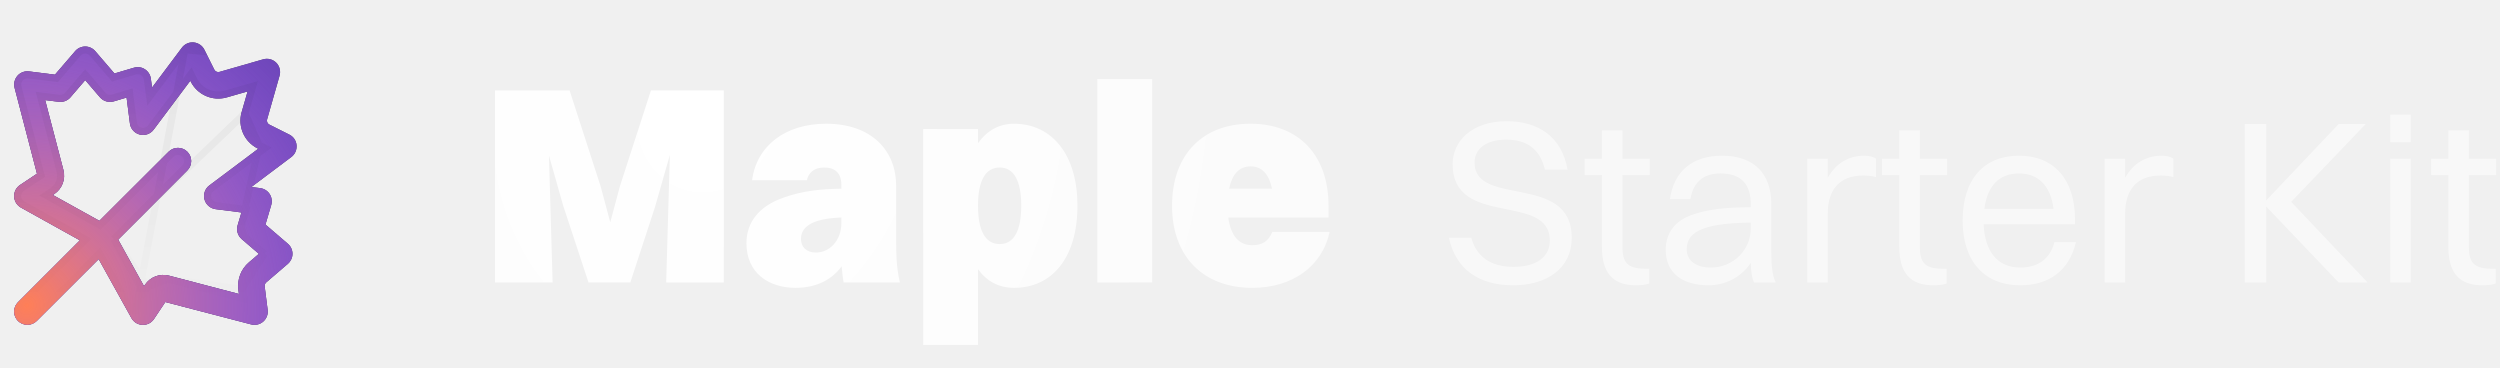
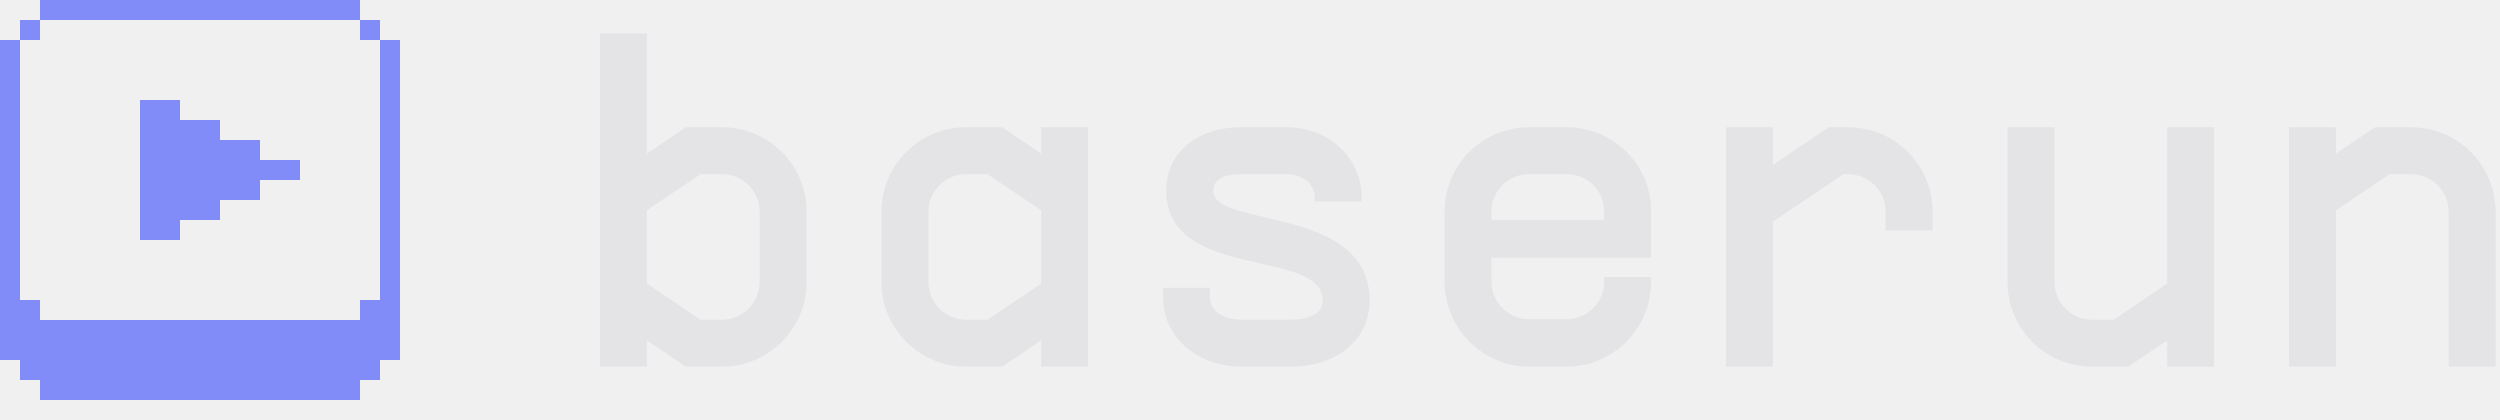
- <svg xmlns="http://www.w3.org/2000/svg" width="177" height="26" viewBox="0 0 177 26" fill="none">
-   <path d="M14.47 3.52C14.325 3.231 14.04 3.036 13.716 3.004C13.392 2.973 13.076 3.114 12.88 3.375L10.763 6.203L10.681 5.574C10.646 5.301 10.494 5.059 10.263 4.907C10.033 4.754 9.748 4.715 9.486 4.793L8.103 5.203L6.744 3.621C6.564 3.414 6.306 3.293 6.033 3.293C5.76 3.293 5.498 3.414 5.322 3.621L3.892 5.285L2.057 5.055C1.748 5.016 1.439 5.133 1.236 5.367C1.033 5.602 0.955 5.918 1.033 6.219L2.619 12.297L1.42 13.098C1.146 13.277 0.99 13.59 1.002 13.914C1.014 14.238 1.197 14.535 1.482 14.695L5.658 17.015L1.275 21.398C0.908 21.765 0.908 22.359 1.275 22.722C1.643 23.085 2.236 23.089 2.6 22.722L6.986 18.343L9.306 22.519C9.466 22.804 9.759 22.988 10.087 22.999C10.415 23.011 10.724 22.855 10.904 22.581L11.704 21.382L17.782 22.968C18.083 23.046 18.403 22.972 18.638 22.765C18.872 22.558 18.989 22.253 18.95 21.945L18.739 20.273C18.728 20.168 18.767 20.066 18.845 19.996L20.38 18.679C20.587 18.5 20.708 18.242 20.708 17.968C20.708 17.695 20.587 17.433 20.38 17.258L18.794 15.898L19.204 14.515C19.282 14.25 19.239 13.969 19.091 13.738C18.942 13.508 18.696 13.355 18.423 13.32L17.798 13.238L20.626 11.117C20.888 10.922 21.024 10.605 20.997 10.281C20.97 9.957 20.774 9.672 20.481 9.527L19.071 8.82C18.939 8.754 18.868 8.598 18.911 8.453L19.794 5.36C19.888 5.032 19.798 4.68 19.556 4.438C19.314 4.196 18.962 4.106 18.634 4.2L15.54 5.09C15.396 5.133 15.243 5.063 15.173 4.93L14.47 3.52ZM8.365 16.965L13.263 12.066C13.63 11.699 13.63 11.105 13.263 10.742C12.896 10.379 12.302 10.375 11.939 10.742L7.037 15.636L3.74 13.805L3.846 13.734C4.4 13.363 4.658 12.684 4.49 12.039L3.197 7.086L4.162 7.207C4.474 7.246 4.787 7.125 4.99 6.887L6.033 5.672L7.076 6.887C7.318 7.168 7.701 7.281 8.056 7.176L8.962 6.906L9.197 8.734C9.244 9.113 9.517 9.426 9.888 9.524C10.259 9.621 10.65 9.484 10.877 9.18L13.474 5.715L13.501 5.77C13.97 6.711 15.044 7.184 16.056 6.895L17.529 6.473L17.107 7.945C16.818 8.957 17.29 10.031 18.232 10.504L18.286 10.531L14.822 13.129C14.517 13.359 14.38 13.75 14.478 14.117C14.575 14.484 14.888 14.758 15.267 14.808L17.095 15.043L16.825 15.949C16.72 16.304 16.833 16.687 17.114 16.929L18.329 17.972L17.622 18.578C17.064 19.054 16.782 19.781 16.876 20.511L16.915 20.812L11.962 19.515C11.318 19.347 10.638 19.605 10.267 20.16L10.197 20.265L8.365 16.965Z" fill="#0D001D" />
-   <path d="M14.47 3.52C14.325 3.231 14.04 3.036 13.716 3.004C13.392 2.973 13.076 3.114 12.88 3.375L10.763 6.203L10.681 5.574C10.646 5.301 10.494 5.059 10.263 4.907C10.033 4.754 9.748 4.715 9.486 4.793L8.103 5.203L6.744 3.621C6.564 3.414 6.306 3.293 6.033 3.293C5.76 3.293 5.498 3.414 5.322 3.621L3.892 5.285L2.057 5.055C1.748 5.016 1.439 5.133 1.236 5.367C1.033 5.602 0.955 5.918 1.033 6.219L2.619 12.297L1.42 13.098C1.146 13.277 0.99 13.59 1.002 13.914C1.014 14.238 1.197 14.535 1.482 14.695L5.658 17.015L1.275 21.398C0.908 21.765 0.908 22.359 1.275 22.722C1.643 23.085 2.236 23.089 2.6 22.722L6.986 18.343L9.306 22.519C9.466 22.804 9.759 22.988 10.087 22.999C10.415 23.011 10.724 22.855 10.904 22.581L11.704 21.382L17.782 22.968C18.083 23.046 18.403 22.972 18.638 22.765C18.872 22.558 18.989 22.253 18.95 21.945L18.739 20.273C18.728 20.168 18.767 20.066 18.845 19.996L20.38 18.679C20.587 18.5 20.708 18.242 20.708 17.968C20.708 17.695 20.587 17.433 20.38 17.258L18.794 15.898L19.204 14.515C19.282 14.25 19.239 13.969 19.091 13.738C18.942 13.508 18.696 13.355 18.423 13.32L17.798 13.238L20.626 11.117C20.888 10.922 21.024 10.605 20.997 10.281C20.97 9.957 20.774 9.672 20.481 9.527L19.071 8.82C18.939 8.754 18.868 8.598 18.911 8.453L19.794 5.36C19.888 5.032 19.798 4.68 19.556 4.438C19.314 4.196 18.962 4.106 18.634 4.2L15.54 5.09C15.396 5.133 15.243 5.063 15.173 4.93L14.47 3.52ZM8.365 16.965L13.263 12.066C13.63 11.699 13.63 11.105 13.263 10.742C12.896 10.379 12.302 10.375 11.939 10.742L7.037 15.636L3.74 13.805L3.846 13.734C4.4 13.363 4.658 12.684 4.49 12.039L3.197 7.086L4.162 7.207C4.474 7.246 4.787 7.125 4.99 6.887L6.033 5.672L7.076 6.887C7.318 7.168 7.701 7.281 8.056 7.176L8.962 6.906L9.197 8.734C9.244 9.113 9.517 9.426 9.888 9.524C10.259 9.621 10.65 9.484 10.877 9.18L13.474 5.715L13.501 5.77C13.97 6.711 15.044 7.184 16.056 6.895L17.529 6.473L17.107 7.945C16.818 8.957 17.29 10.031 18.232 10.504L18.286 10.531L14.822 13.129C14.517 13.359 14.38 13.75 14.478 14.117C14.575 14.484 14.888 14.758 15.267 14.808L17.095 15.043L16.825 15.949C16.72 16.304 16.833 16.687 17.114 16.929L18.329 17.972L17.622 18.578C17.064 19.054 16.782 19.781 16.876 20.511L16.915 20.812L11.962 19.515C11.318 19.347 10.638 19.605 10.267 20.16L10.197 20.265L8.365 16.965Z" fill="url(#paint0_radial_64_2)" />
-   <path d="M14.47 3.52C14.325 3.231 14.04 3.036 13.716 3.004C13.392 2.973 13.076 3.114 12.88 3.375L10.763 6.203L10.681 5.574C10.646 5.301 10.494 5.059 10.263 4.907C10.033 4.754 9.748 4.715 9.486 4.793L8.103 5.203L6.744 3.621C6.564 3.414 6.306 3.293 6.033 3.293C5.76 3.293 5.498 3.414 5.322 3.621L3.892 5.285L2.057 5.055C1.748 5.016 1.439 5.133 1.236 5.367C1.033 5.602 0.955 5.918 1.033 6.219L2.619 12.297L1.42 13.098C1.146 13.277 0.99 13.59 1.002 13.914C1.014 14.238 1.197 14.535 1.482 14.695L5.658 17.015L1.275 21.398C0.908 21.765 0.908 22.359 1.275 22.722C1.643 23.085 2.236 23.089 2.6 22.722L6.986 18.343L9.306 22.519C9.466 22.804 9.759 22.988 10.087 22.999C10.415 23.011 10.724 22.855 10.904 22.581L11.704 21.382L17.782 22.968C18.083 23.046 18.403 22.972 18.638 22.765C18.872 22.558 18.989 22.253 18.95 21.945L18.739 20.273C18.728 20.168 18.767 20.066 18.845 19.996L20.38 18.679C20.587 18.5 20.708 18.242 20.708 17.968C20.708 17.695 20.587 17.433 20.38 17.258L18.794 15.898L19.204 14.515C19.282 14.25 19.239 13.969 19.091 13.738C18.942 13.508 18.696 13.355 18.423 13.32L17.798 13.238L20.626 11.117C20.888 10.922 21.024 10.605 20.997 10.281C20.97 9.957 20.774 9.672 20.481 9.527L19.071 8.82C18.939 8.754 18.868 8.598 18.911 8.453L19.794 5.36C19.888 5.032 19.798 4.68 19.556 4.438C19.314 4.196 18.962 4.106 18.634 4.2L15.54 5.09C15.396 5.133 15.243 5.063 15.173 4.93L14.47 3.52ZM8.365 16.965L13.263 12.066C13.63 11.699 13.63 11.105 13.263 10.742C12.896 10.379 12.302 10.375 11.939 10.742L7.037 15.636L3.74 13.805L3.846 13.734C4.4 13.363 4.658 12.684 4.49 12.039L3.197 7.086L4.162 7.207C4.474 7.246 4.787 7.125 4.99 6.887L6.033 5.672L7.076 6.887C7.318 7.168 7.701 7.281 8.056 7.176L8.962 6.906L9.197 8.734C9.244 9.113 9.517 9.426 9.888 9.524C10.259 9.621 10.65 9.484 10.877 9.18L13.474 5.715L13.501 5.77C13.97 6.711 15.044 7.184 16.056 6.895L17.529 6.473L17.107 7.945C16.818 8.957 17.29 10.031 18.232 10.504L18.286 10.531L14.822 13.129C14.517 13.359 14.38 13.75 14.478 14.117C14.575 14.484 14.888 14.758 15.267 14.808L17.095 15.043L16.825 15.949C16.72 16.304 16.833 16.687 17.114 16.929L18.329 17.972L17.622 18.578C17.064 19.054 16.782 19.781 16.876 20.511L16.915 20.812L11.962 19.515C11.318 19.347 10.638 19.605 10.267 20.16L10.197 20.265L8.365 16.965Z" fill="url(#paint1_radial_64_2)" />
-   <path d="M13.081 3.525L13.08 3.525L10.963 6.353L10.595 6.845L10.515 6.236L10.433 5.607L10.433 5.606C10.407 5.406 10.296 5.228 10.125 5.115C9.958 5.005 9.75 4.975 9.557 5.033L9.557 5.033L8.174 5.443L8.019 5.489L7.914 5.366L6.555 3.785C6.555 3.785 6.555 3.785 6.555 3.785C6.421 3.631 6.231 3.543 6.033 3.543C5.833 3.543 5.641 3.632 5.513 3.783L5.512 3.784L5.512 3.784L4.082 5.448L3.995 5.55L3.861 5.533L2.025 5.303L2.025 5.303C1.799 5.274 1.573 5.36 1.425 5.531C1.274 5.705 1.218 5.937 1.275 6.156C1.275 6.156 1.275 6.156 1.275 6.156L2.861 12.234L2.906 12.406L2.758 12.505L1.559 13.305L1.557 13.306C1.359 13.437 1.243 13.666 1.252 13.905C1.26 14.14 1.394 14.358 1.604 14.477C1.605 14.477 1.605 14.477 1.605 14.477L5.779 16.797L6.069 16.958L5.835 17.192L1.452 21.575C1.182 21.845 1.183 22.279 1.451 22.544C1.723 22.813 2.158 22.813 2.422 22.546L2.423 22.545L6.809 18.166L7.044 17.933L7.205 18.222L9.524 22.396C9.524 22.397 9.524 22.397 9.524 22.397L13.081 3.525ZM13.081 3.525C13.224 3.333 13.455 3.23 13.692 3.253C13.931 3.276 14.14 3.42 14.246 3.631L13.081 3.525ZM8.055 16.921L8.188 16.788L13.086 11.89C13.356 11.62 13.355 11.185 13.087 10.92C12.816 10.651 12.38 10.652 12.117 10.918L12.116 10.919L7.213 15.813L7.08 15.947L6.915 15.855L3.619 14.023L3.26 13.824L3.601 13.597L3.707 13.526C4.173 13.214 4.389 12.644 4.248 12.102L2.955 7.149L2.862 6.792L3.228 6.838L4.193 6.959C4.193 6.959 4.193 6.959 4.193 6.959C4.422 6.988 4.652 6.899 4.8 6.725L4.8 6.724L5.843 5.509L6.033 5.288L6.223 5.509L7.265 6.724C7.265 6.724 7.265 6.724 7.266 6.724C7.444 6.931 7.725 7.014 7.985 6.936C7.985 6.936 7.985 6.936 7.985 6.936L8.891 6.667L9.173 6.583L9.21 6.875L9.445 8.703L9.445 8.704C9.479 8.981 9.679 9.21 9.952 9.282C10.225 9.354 10.511 9.253 10.676 9.031L10.676 9.03L13.274 5.565L13.517 5.241L13.698 5.603L13.725 5.658L13.725 5.658C14.14 6.492 15.091 6.91 15.987 6.654L17.46 6.233L17.893 6.108L17.769 6.542L17.347 8.014L8.055 16.921ZM8.055 16.921L8.146 17.086L9.978 20.387L10.177 20.745L10.405 20.404L10.475 20.299M8.055 16.921L10.475 20.299M10.475 20.299L10.475 20.298C10.787 19.832 11.358 19.616 11.899 19.757L10.475 20.299ZM18.344 10.28L18.398 10.308L18.76 10.489L18.436 10.731L14.972 13.328C14.972 13.328 14.972 13.328 14.972 13.328C14.748 13.498 14.648 13.785 14.719 14.053C14.791 14.321 15.02 14.523 15.299 14.56C15.3 14.56 15.3 14.561 15.3 14.561L17.127 14.795L17.418 14.832L17.334 15.114L17.065 16.02L18.344 10.28ZM18.344 10.28C17.509 9.862 17.091 8.91 17.347 8.014L18.344 10.28ZM18.713 17.973L18.492 18.162L17.785 18.768L17.785 18.768C17.29 19.19 17.041 19.832 17.124 20.479L18.713 17.973ZM18.713 17.973L18.492 17.783M18.713 17.973L18.492 17.783M18.492 17.783L17.278 16.74C17.277 16.74 17.277 16.74 17.277 16.74M18.492 17.783L17.277 16.74M17.277 16.74C17.07 16.561 16.988 16.281 17.065 16.02L17.277 16.74ZM11.899 19.757L16.852 21.054L17.211 21.148L17.163 20.78L17.124 20.479L11.899 19.757Z" stroke="url(#paint2_linear_64_2)" stroke-opacity="0.05" stroke-width="0.5" />
-   <path d="M35.046 20V6.4H40.326L42.526 13.2L43.206 15.74L43.886 13.2L46.086 6.4H51.246V20H47.166L47.426 10.98L46.366 14.68L44.626 20H41.666L39.886 14.6L38.866 11.02L39.126 20H35.046ZM57.129 12.76H53.249C53.569 10.3 55.629 8.76 58.489 8.76C61.709 8.76 63.449 10.66 63.449 13.16V17.26C63.449 18.76 63.589 19.46 63.709 20H59.729C59.669 19.7 59.629 19.32 59.589 18.86C58.789 19.94 57.609 20.38 56.329 20.38C54.409 20.38 52.849 19.32 52.849 17.22C52.849 15.76 53.709 14.6 55.509 13.98C56.869 13.5 58.149 13.38 59.569 13.36V13.1C59.569 12.26 59.129 11.86 58.349 11.86C57.609 11.86 57.229 12.26 57.129 12.76ZM56.709 16.92C56.709 17.48 57.089 17.88 57.769 17.88C58.729 17.88 59.569 17.04 59.569 15.78V15.4C57.349 15.48 56.709 16.14 56.709 16.92ZM69.243 24.42H65.363V9.14H69.243V10.14C69.883 9.24 70.743 8.76 71.783 8.76C74.523 8.76 76.283 11 76.283 14.56C76.283 18.26 74.483 20.38 71.783 20.38C70.723 20.38 69.863 19.92 69.243 19.06V24.42ZM70.783 11.86C69.763 11.86 69.243 12.8 69.243 14.56C69.243 16.34 69.763 17.28 70.783 17.28C71.783 17.28 72.303 16.34 72.303 14.56C72.303 12.8 71.783 11.86 70.783 11.86ZM77.692 20V5.6H81.572V20H77.692ZM94.14 16.42C93.6 18.9 91.46 20.38 88.66 20.38C85.18 20.38 82.98 18.14 82.98 14.58C82.98 10.88 85.2 8.76 88.54 8.76C91.92 8.76 94.06 10.96 94.06 14.56V15.4H86.96C87.14 16.68 87.7 17.36 88.66 17.36C89.38 17.36 89.8 17.08 90.08 16.42H94.14ZM88.54 11.78C87.74 11.78 87.24 12.32 87.02 13.36H90.06C89.84 12.32 89.34 11.78 88.54 11.78Z" fill="url(#paint3_radial_64_2)" />
-   <path d="M104.398 11.519C104.398 14.687 111.279 12.229 111.279 16.832C111.279 18.994 109.53 20.198 107.137 20.198C104.728 20.198 103.078 19.093 102.583 16.832H104.167C104.53 18.169 105.537 18.895 107.154 18.895C108.837 18.895 109.728 18.152 109.728 17.03C109.728 13.598 102.847 16.155 102.847 11.618C102.847 10.001 104.2 8.582 106.675 8.582C108.837 8.582 110.569 9.621 110.982 12.014H109.381C109.035 10.529 108.078 9.886 106.642 9.886C105.223 9.886 104.398 10.529 104.398 11.519ZM113.416 17.476V12.393H112.195V11.239H113.416V9.226H114.868V11.239H116.799V12.393H114.868V17.476C114.868 18.532 115.182 19.026 116.469 19.026H116.766V20.066C116.601 20.148 116.238 20.198 115.825 20.198C114.192 20.198 113.416 19.323 113.416 17.476ZM119.683 14.093H118.231C118.511 12.162 119.782 11.024 121.927 11.024C124.27 11.024 125.408 12.393 125.408 14.44V17.888C125.408 18.895 125.491 19.521 125.722 20H124.187C124.022 19.654 123.973 19.142 123.956 18.614C123.214 19.72 122.026 20.198 120.97 20.198C119.155 20.198 117.934 19.357 117.934 17.69C117.934 16.485 118.594 15.611 119.881 15.182C121.069 14.786 122.273 14.687 123.956 14.671V14.473C123.956 13.053 123.296 12.278 121.795 12.278C120.541 12.278 119.864 12.971 119.683 14.093ZM119.419 17.657C119.419 18.465 120.095 18.944 121.118 18.944C122.735 18.944 123.956 17.674 123.956 16.172V15.759C120.227 15.793 119.419 16.584 119.419 17.657ZM127.954 20V11.239H129.406V12.591C130 11.519 130.94 11.024 131.996 11.024C132.343 11.024 132.656 11.107 132.821 11.239V12.542C132.574 12.46 132.26 12.427 131.914 12.427C130.165 12.427 129.406 13.515 129.406 15.1V20H127.954ZM134.472 17.476V12.393H133.251V11.239H134.472V9.226H135.924V11.239H137.854V12.393H135.924V17.476C135.924 18.532 136.237 19.026 137.524 19.026H137.821V20.066C137.656 20.148 137.293 20.198 136.881 20.198C135.247 20.198 134.472 19.323 134.472 17.476ZM146.975 17.145C146.497 19.192 145.028 20.198 143.032 20.198C140.491 20.198 138.956 18.482 138.956 15.627C138.956 12.658 140.491 11.024 142.949 11.024C145.424 11.024 146.909 12.723 146.909 15.512V15.875H140.441C140.524 17.838 141.448 18.944 143.032 18.944C144.269 18.944 145.144 18.35 145.457 17.145H146.975ZM142.949 12.278C141.547 12.278 140.705 13.152 140.491 14.786H145.391C145.193 13.169 144.319 12.278 142.949 12.278ZM149.009 20V11.239H150.461V12.591C151.055 11.519 151.996 11.024 153.052 11.024C153.398 11.024 153.712 11.107 153.877 11.239V12.542C153.629 12.46 153.316 12.427 152.969 12.427C151.22 12.427 150.461 13.515 150.461 15.1V20H149.009ZM158.93 20V8.78H160.448V14.192L165.579 8.78H167.493L162.213 14.291L167.625 20H165.579L160.448 14.621V20H158.93ZM169.227 10.067V8.12H170.679V10.067H169.227ZM169.227 20V11.239H170.679V20H169.227ZM173.344 17.476V12.393H172.123V11.239H173.344V9.226H174.796V11.239H176.727V12.393H174.796V17.476C174.796 18.532 175.11 19.026 176.397 19.026H176.694V20.066C176.529 20.148 176.166 20.198 175.753 20.198C174.12 20.198 173.344 19.323 173.344 17.476Z" fill="white" fill-opacity="0.55" />
-   <defs>
-     <radialGradient id="paint0_radial_64_2" cx="0" cy="0" r="1" gradientUnits="userSpaceOnUse" gradientTransform="translate(1 23) rotate(-47.3271) scale(79.1336 79.1337)">
-       <stop stop-color="#9563FF" />
-       <stop offset="1" stop-color="#9563FF" stop-opacity="0" />
-     </radialGradient>
-     <radialGradient id="paint1_radial_64_2" cx="0" cy="0" r="1" gradientUnits="userSpaceOnUse" gradientTransform="translate(1.90911 21.6364) rotate(-41.7101) scale(28.0094 28.0093)">
-       <stop stop-color="#FF7F57" />
-       <stop offset="1" stop-color="#9563FF" stop-opacity="0" />
-     </radialGradient>
-     <linearGradient id="paint2_linear_64_2" x1="11" y1="3" x2="11" y2="23" gradientUnits="userSpaceOnUse">
-       <stop />
-       <stop offset="1" stop-opacity="0" />
-     </linearGradient>
-     <radialGradient id="paint3_radial_64_2" cx="0" cy="0" r="1" gradientUnits="userSpaceOnUse" gradientTransform="translate(50.0769 8) rotate(17.0079) scale(75.2126 86.7275)">
-       <stop stop-color="white" />
-       <stop offset="1" stop-color="white" stop-opacity="0.5" />
-     </radialGradient>
-   </defs>
+ <svg xmlns="http://www.w3.org/2000/svg" width="125" height="21" viewBox="0 0 125 21" fill="none">
+   <path d="M2 0H18V1H2V0Z" fill="#818CF8" />
+   <path d="M1 2H2V1H1V2Z" fill="#818CF8" />
+   <path d="M19 2H18V1H19V2Z" fill="#818CF8" />
+   <path d="M19 2V15H18V16H2V15H1V2H0V18H1V19H2V20H18V19H19V18H20V2H19Z" fill="#818CF8" />
+   <path d="M7 5H9V6H11V7H13V8H15V9H13V10H11V11H9V12H7V5Z" fill="#818CF8" />
+   <path d="M30 1.667H32.347V7.676L34.296 6.361H36.103C38.427 6.361 40.329 8.239 40.329 10.587V14.108C40.329 16.432 38.427 18.333 36.103 18.333H34.296L32.347 17.019V18.333H30V1.667ZM32.347 14.178L35.023 15.986H36.103C37.136 15.986 37.981 15.141 37.981 14.108V10.587C37.981 9.554 37.136 8.709 36.103 8.709H35.023L32.347 10.516V14.178Z" fill="#E4E4E7" />
+   <path d="M54.404 6.362V18.333H52.057V17.019L50.108 18.333H48.301C45.977 18.333 44.075 16.432 44.075 14.108V10.587C44.075 8.239 45.977 6.362 48.301 6.362H50.108L52.057 7.676V6.362H54.404ZM46.423 14.108C46.423 15.141 47.268 15.986 48.301 15.986H49.381L52.057 14.178V10.516L49.381 8.709H48.301C47.268 8.709 46.423 9.554 46.423 10.587V14.108Z" fill="#E4E4E7" />
+   <path d="M58.151 14.39H60.498V14.859C60.498 15.516 61.108 15.986 62.118 15.986H64.489C65.592 15.986 66.132 15.61 66.132 15.024C66.132 12.371 58.315 14.085 58.315 9.531C58.315 7.629 59.841 6.362 62.071 6.362H64.324C66.437 6.362 68.08 7.887 68.08 9.859V10.07H65.733V9.859C65.733 9.202 65.146 8.709 64.324 8.709H62.071C61.085 8.709 60.662 9.038 60.662 9.531C60.662 11.432 68.479 10.235 68.479 15.024C68.479 16.995 66.86 18.333 64.489 18.333H62.118C59.841 18.333 58.151 16.855 58.151 14.859V14.39Z" fill="#E4E4E7" />
+   <path d="M82.555 10.352V12.887H74.573V14.085C74.573 15.117 75.419 15.962 76.451 15.962H78.329C79.362 15.962 80.207 15.117 80.207 14.085V13.85H82.555V14.085C82.555 16.408 80.677 18.333 78.329 18.333H76.451C74.127 18.333 72.226 16.408 72.226 14.085V10.587C72.226 8.239 74.127 6.362 76.451 6.362H78.329C80.606 6.362 82.437 8.122 82.555 10.352ZM74.573 11.009H80.207V10.587C80.207 9.531 79.386 8.709 78.329 8.709H76.451C75.395 8.709 74.573 9.554 74.573 10.587V11.009Z" fill="#E4E4E7" />
+   <path d="M86.302 6.362H88.649V8.239L91.442 6.362H92.405C94.728 6.362 96.63 8.239 96.63 10.587V11.526H94.282V10.587C94.282 9.554 93.437 8.709 92.405 8.709H92.17L88.649 11.08V18.333H86.302V6.362Z" fill="#E4E4E7" />
+   <path d="M110.705 18.333H108.358V17.019L106.409 18.333H104.602C102.278 18.333 100.377 16.455 100.377 14.108V6.362H102.724V14.108C102.724 15.141 103.569 15.986 104.602 15.986H105.682L108.358 14.178V6.362H110.705V18.333Z" fill="#E4E4E7" />
+   <path d="M114.452 6.362H116.799V7.676L118.747 6.362H120.555C122.879 6.362 124.781 8.239 124.781 10.587V18.333H122.433V10.587C122.433 9.554 121.588 8.709 120.555 8.709H119.476L116.799 10.516V18.333H114.452V6.362Z" fill="#E4E4E7" />
</svg>
